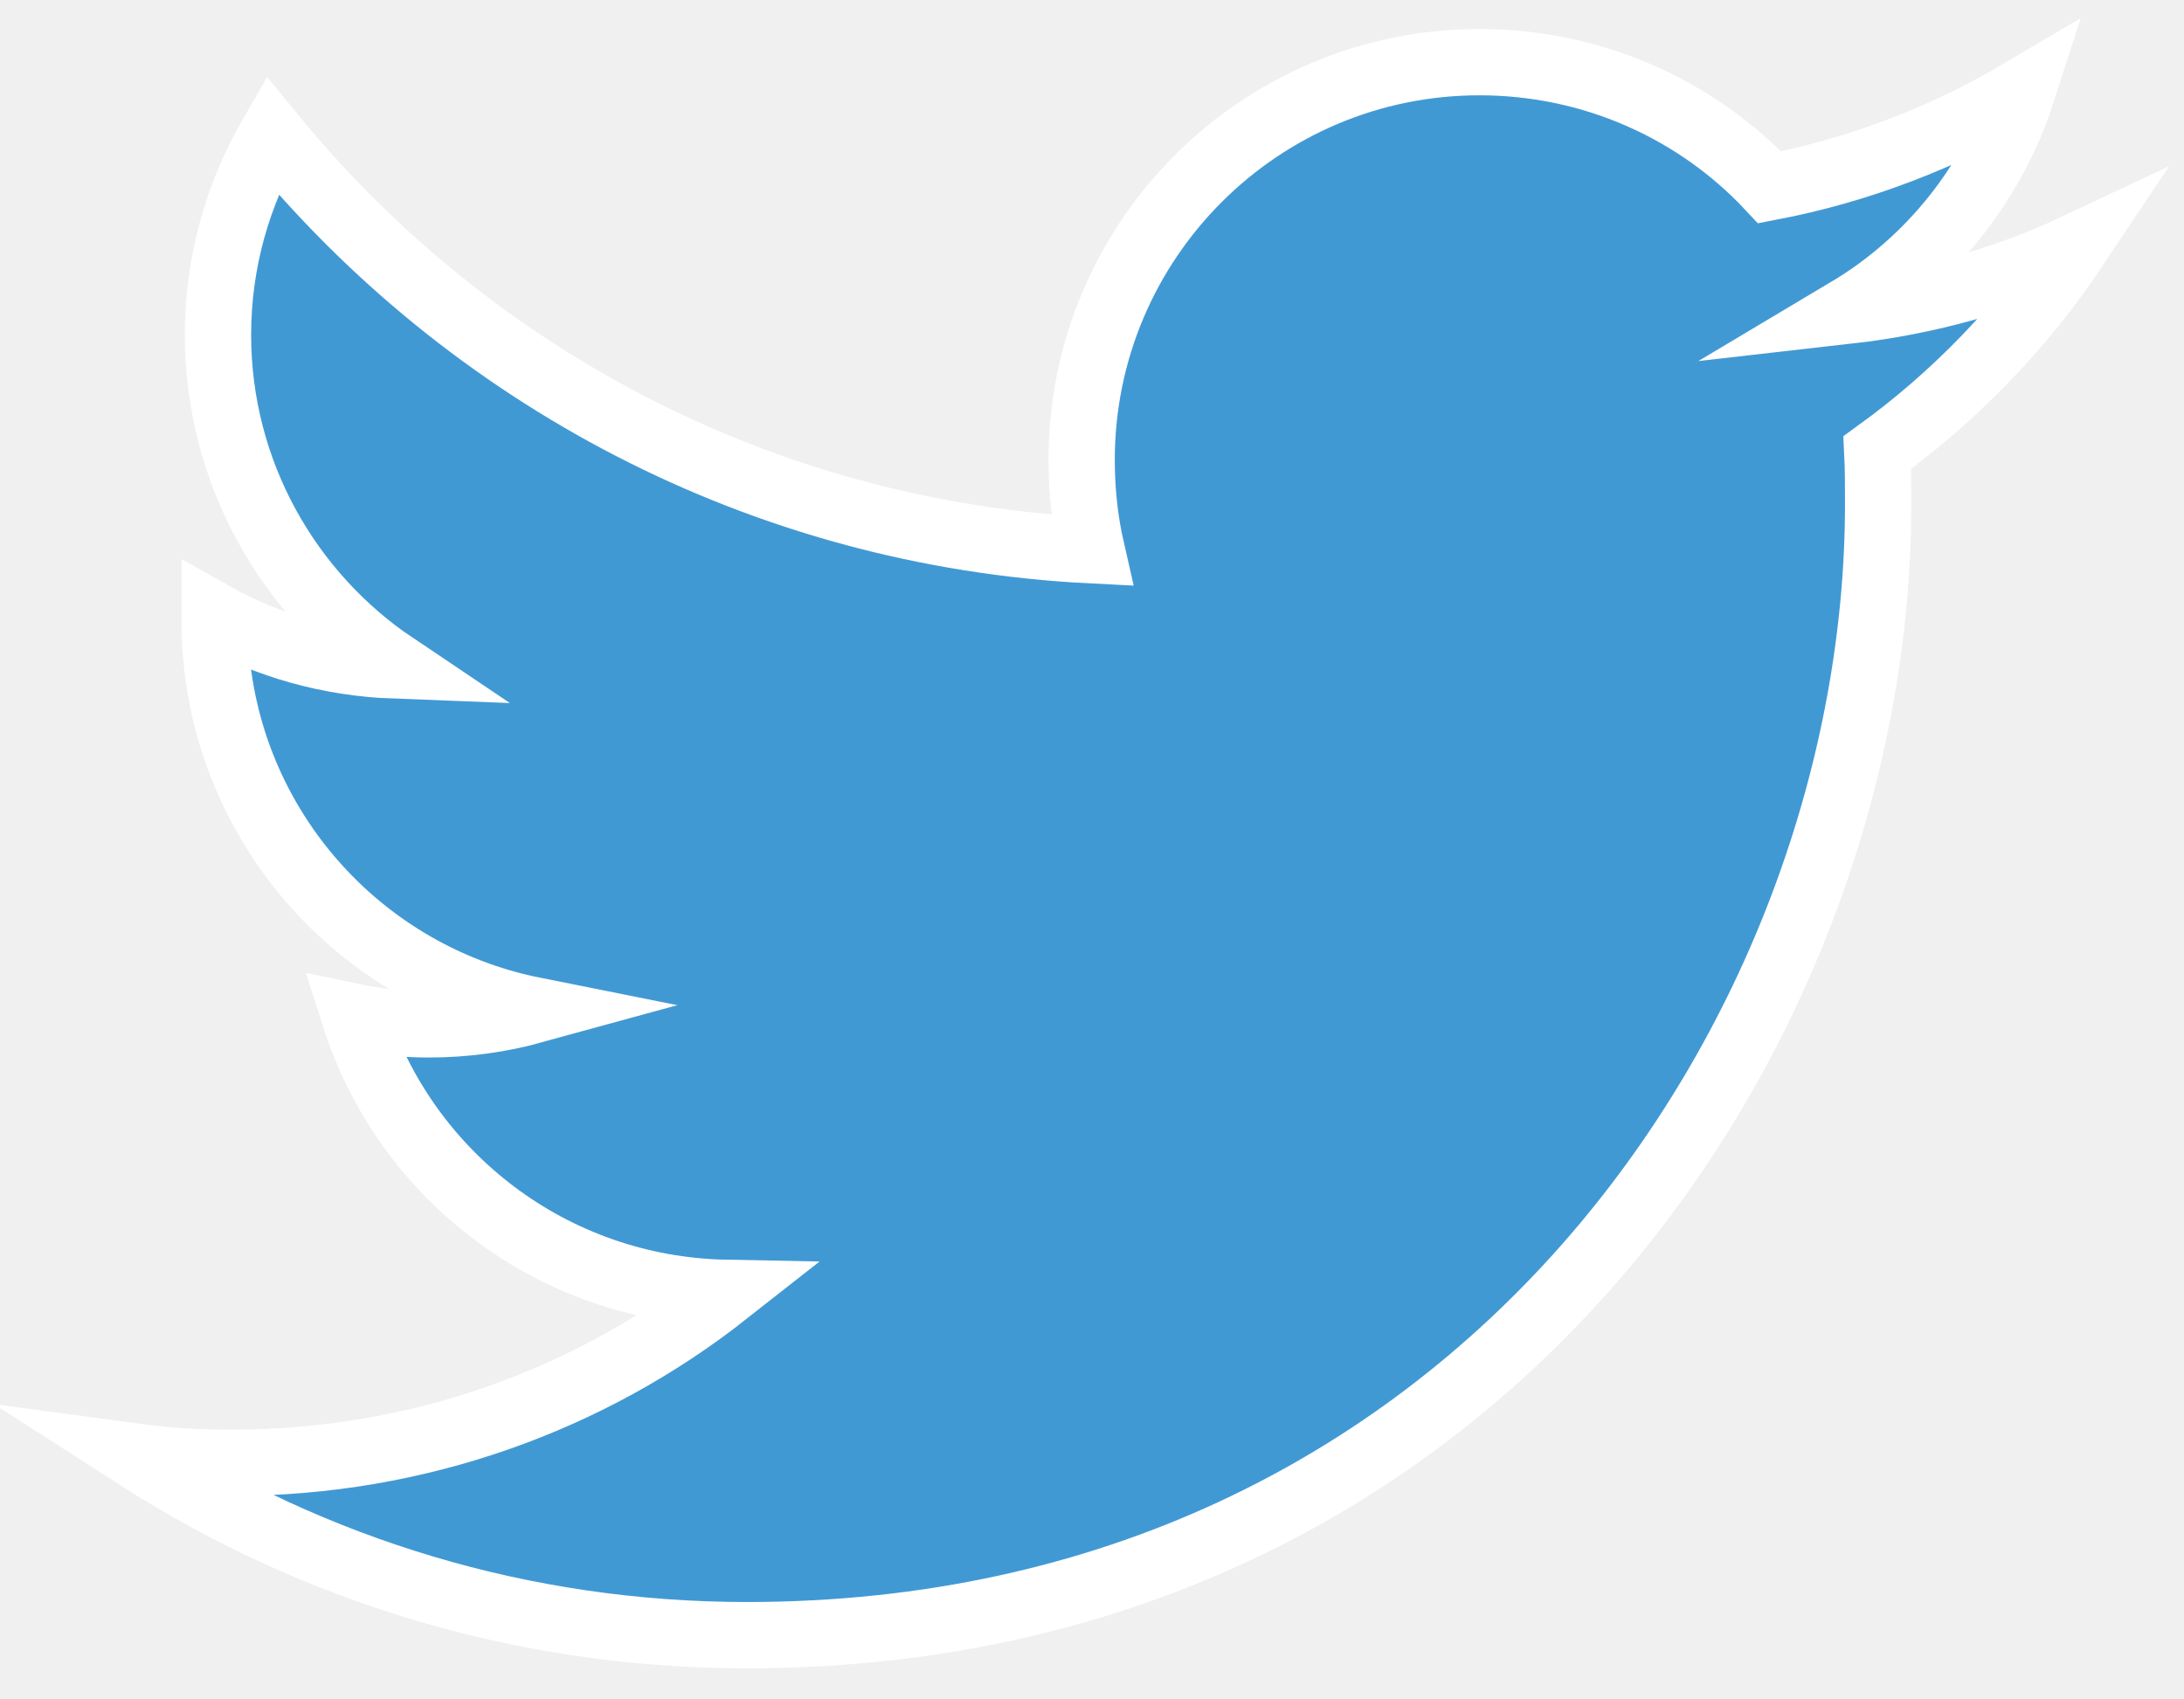
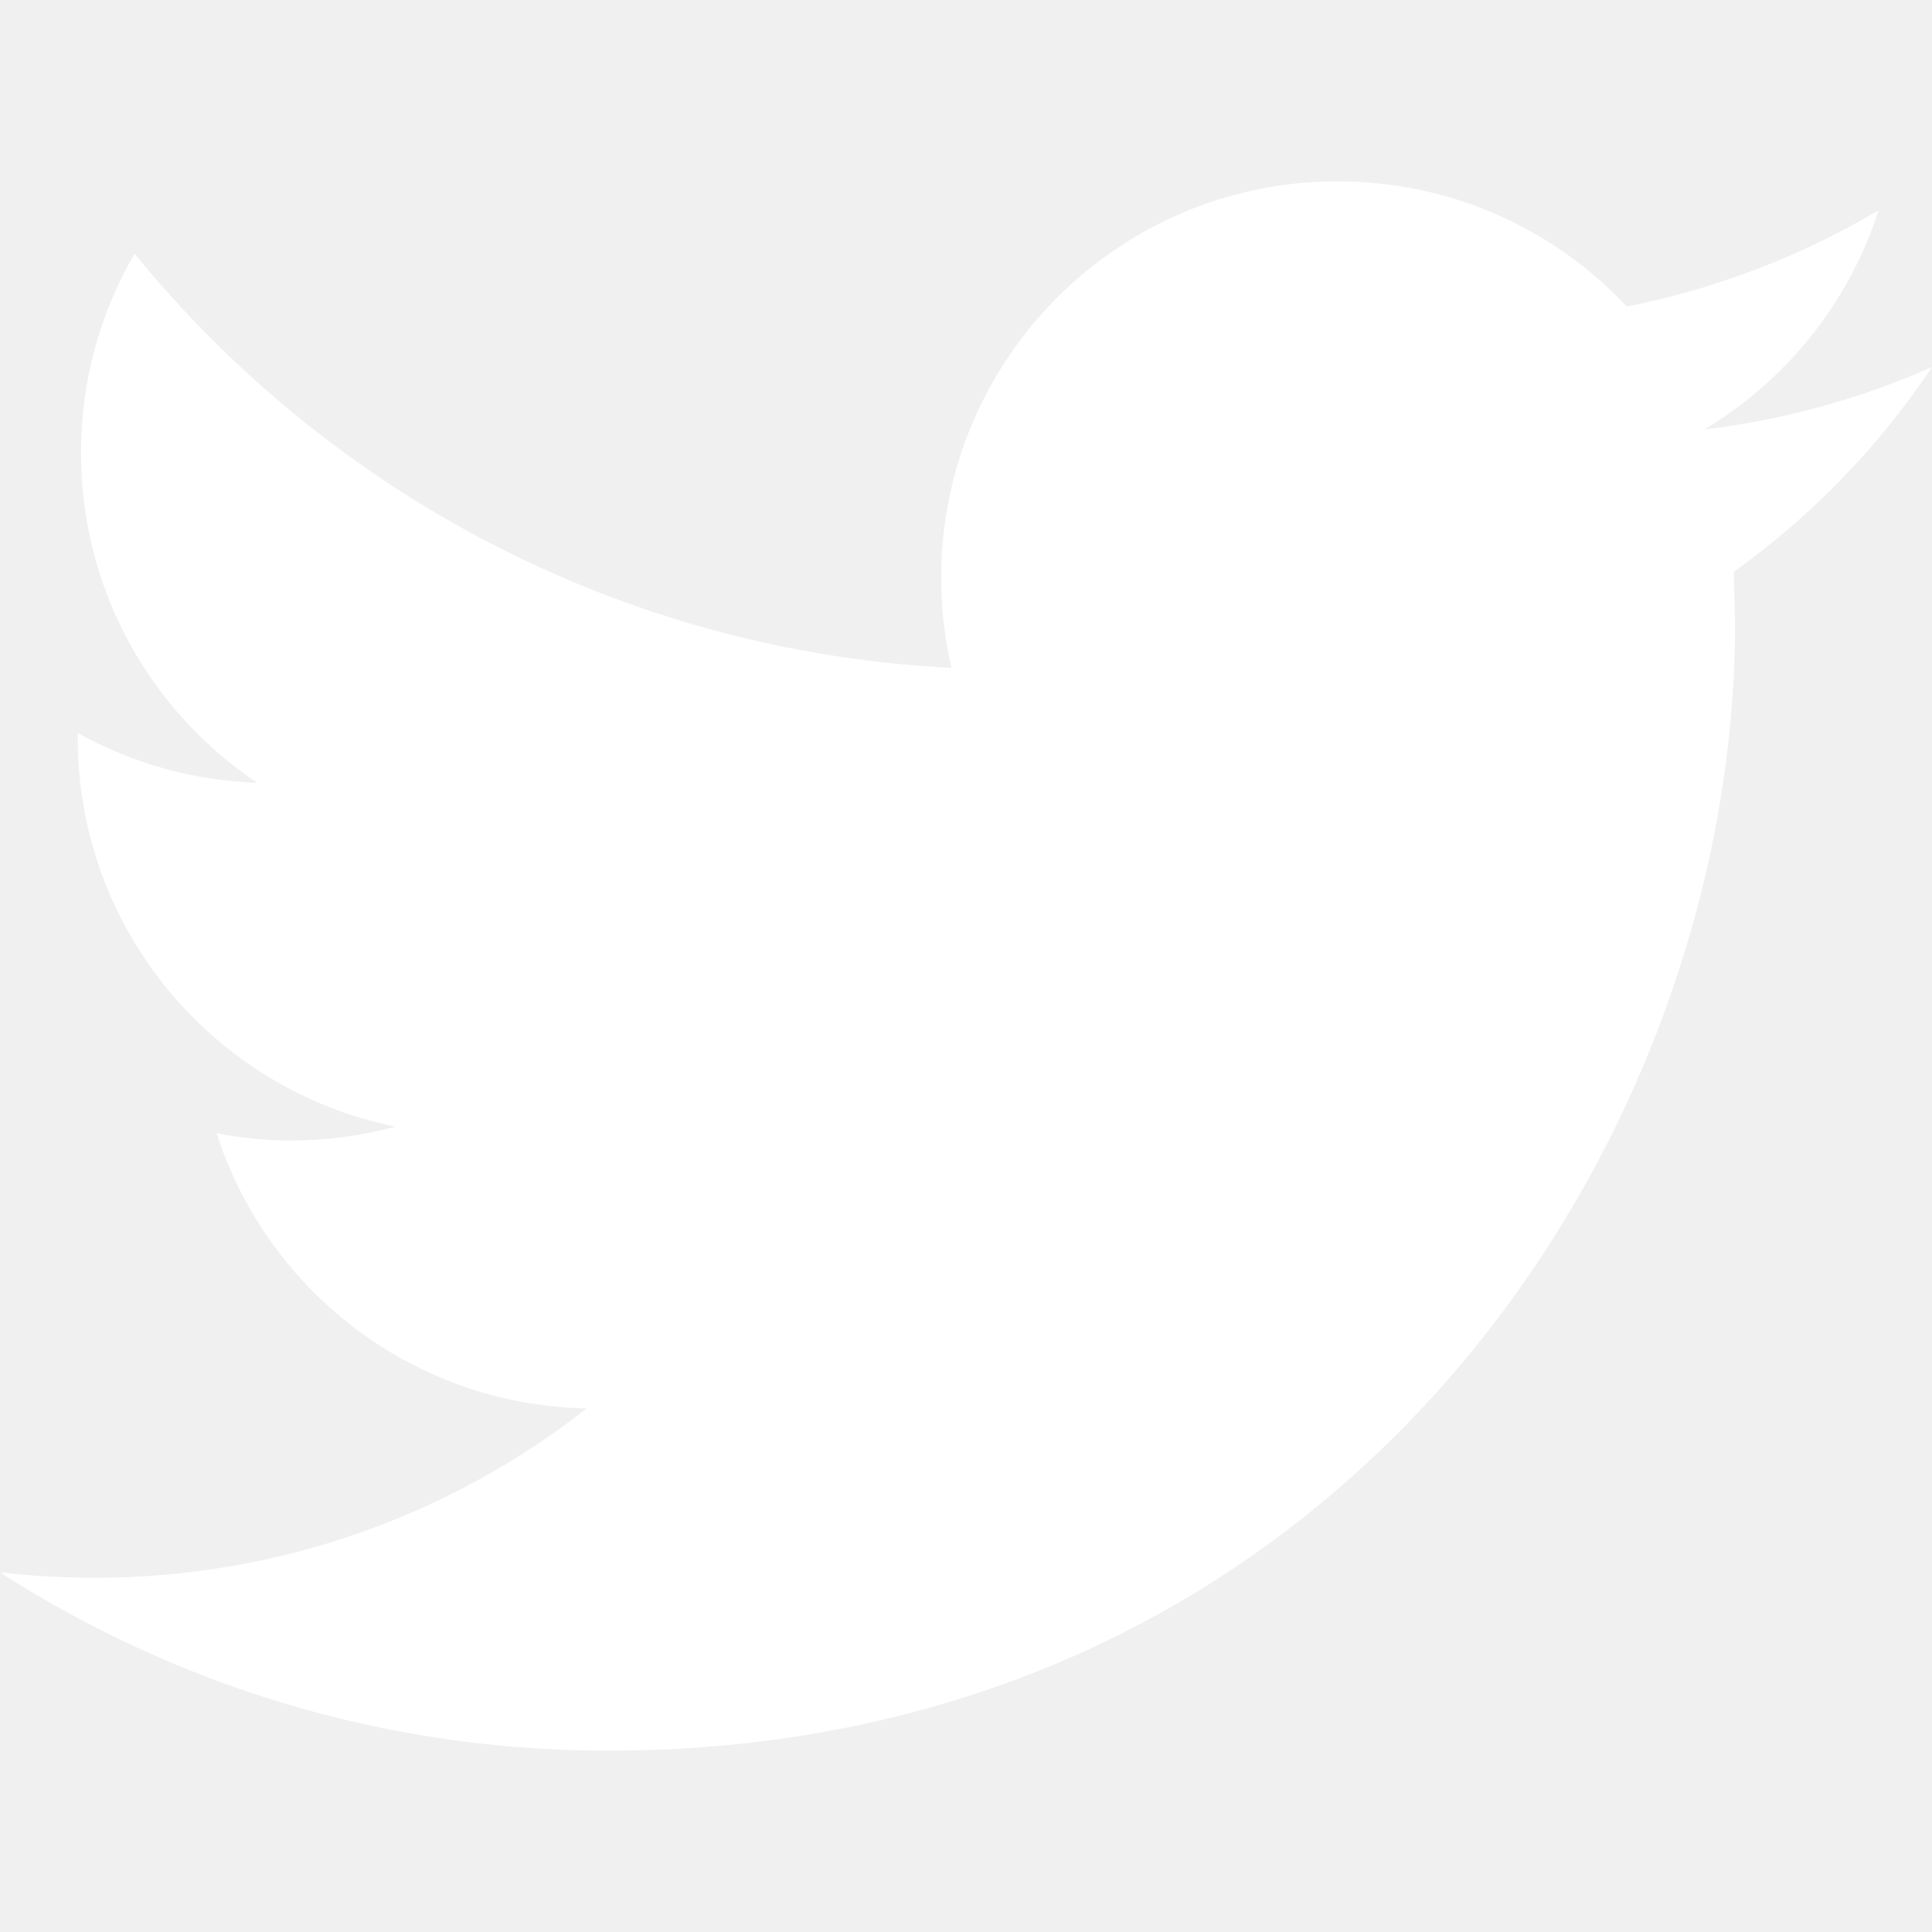
- <svg xmlns="http://www.w3.org/2000/svg" id="Layer_1" viewBox="0 0 263.5 205">
-   <style>.st0{fill-rule:evenodd;clip-rule:evenodd;fill:#4199d4;stroke:#fff;stroke-width:8;stroke-miterlimit:10}</style>
-   <path class="st0" d="M222.9 37.5c9.9-5.9 17.5-15.3 21.1-26.5-9.3 5.5-19.5 9.5-30.5 11.6-8.7-9.3-21.2-15.1-35-15.1-26.5 0-48 21.5-48 48 0 3.8.4 7.4 1.2 10.9-39.9-2-75.2-21.1-98.9-50.1-4.1 7.1-6.5 15.3-6.5 24.1 0 16.6 8.5 31.3 21.3 39.9-7.9-.3-15.3-2.4-21.7-6v.6c0 23.2 16.5 42.6 38.5 47-4 1.1-8.3 1.7-12.6 1.7-3.1 0-6.1-.3-9-.9 6.1 19.1 23.8 32.9 44.8 33.3-16.4 12.9-37.1 20.5-59.6 20.5-3.9 0-7.7-.2-11.4-.7 21.2 13.6 46.4 21.5 73.5 21.5 88.2 0 136.5-73.1 136.5-136.5 0-2.1 0-4.2-.1-6.2 9.4-6.8 17.5-15.2 23.9-24.8-8.5 4-17.8 6.6-27.5 7.7z" />
+ <svg xmlns="http://www.w3.org/2000/svg" viewBox="0 0 612 612">
+   <path d="M612 116.258a250.714 250.714 0 0 1-72.088 19.772c25.929-15.527 45.777-40.155 55.184-69.411-24.322 14.379-51.169 24.82-79.775 30.48-22.907-24.437-55.49-39.658-91.63-39.658-69.334 0-125.551 56.217-125.551 125.513 0 9.828 1.109 19.427 3.251 28.606-104.326-5.24-196.835-55.223-258.75-131.174-10.823 18.51-16.98 40.078-16.98 63.101 0 43.559 22.181 81.993 55.835 104.479a125.556 125.556 0 0 1-56.867-15.756v1.568c0 60.806 43.291 111.554 100.693 123.104-10.517 2.83-21.607 4.398-33.08 4.398-8.107 0-15.947-.803-23.634-2.333 15.985 49.907 62.336 86.199 117.253 87.194-42.947 33.654-97.099 53.655-155.916 53.655-10.134 0-20.116-.612-29.944-1.721 55.567 35.681 121.536 56.485 192.438 56.485 230.948 0 357.188-191.291 357.188-357.188l-.421-16.253c24.666-17.593 46.005-39.697 62.794-64.861z" fill="#fff" />
</svg>
